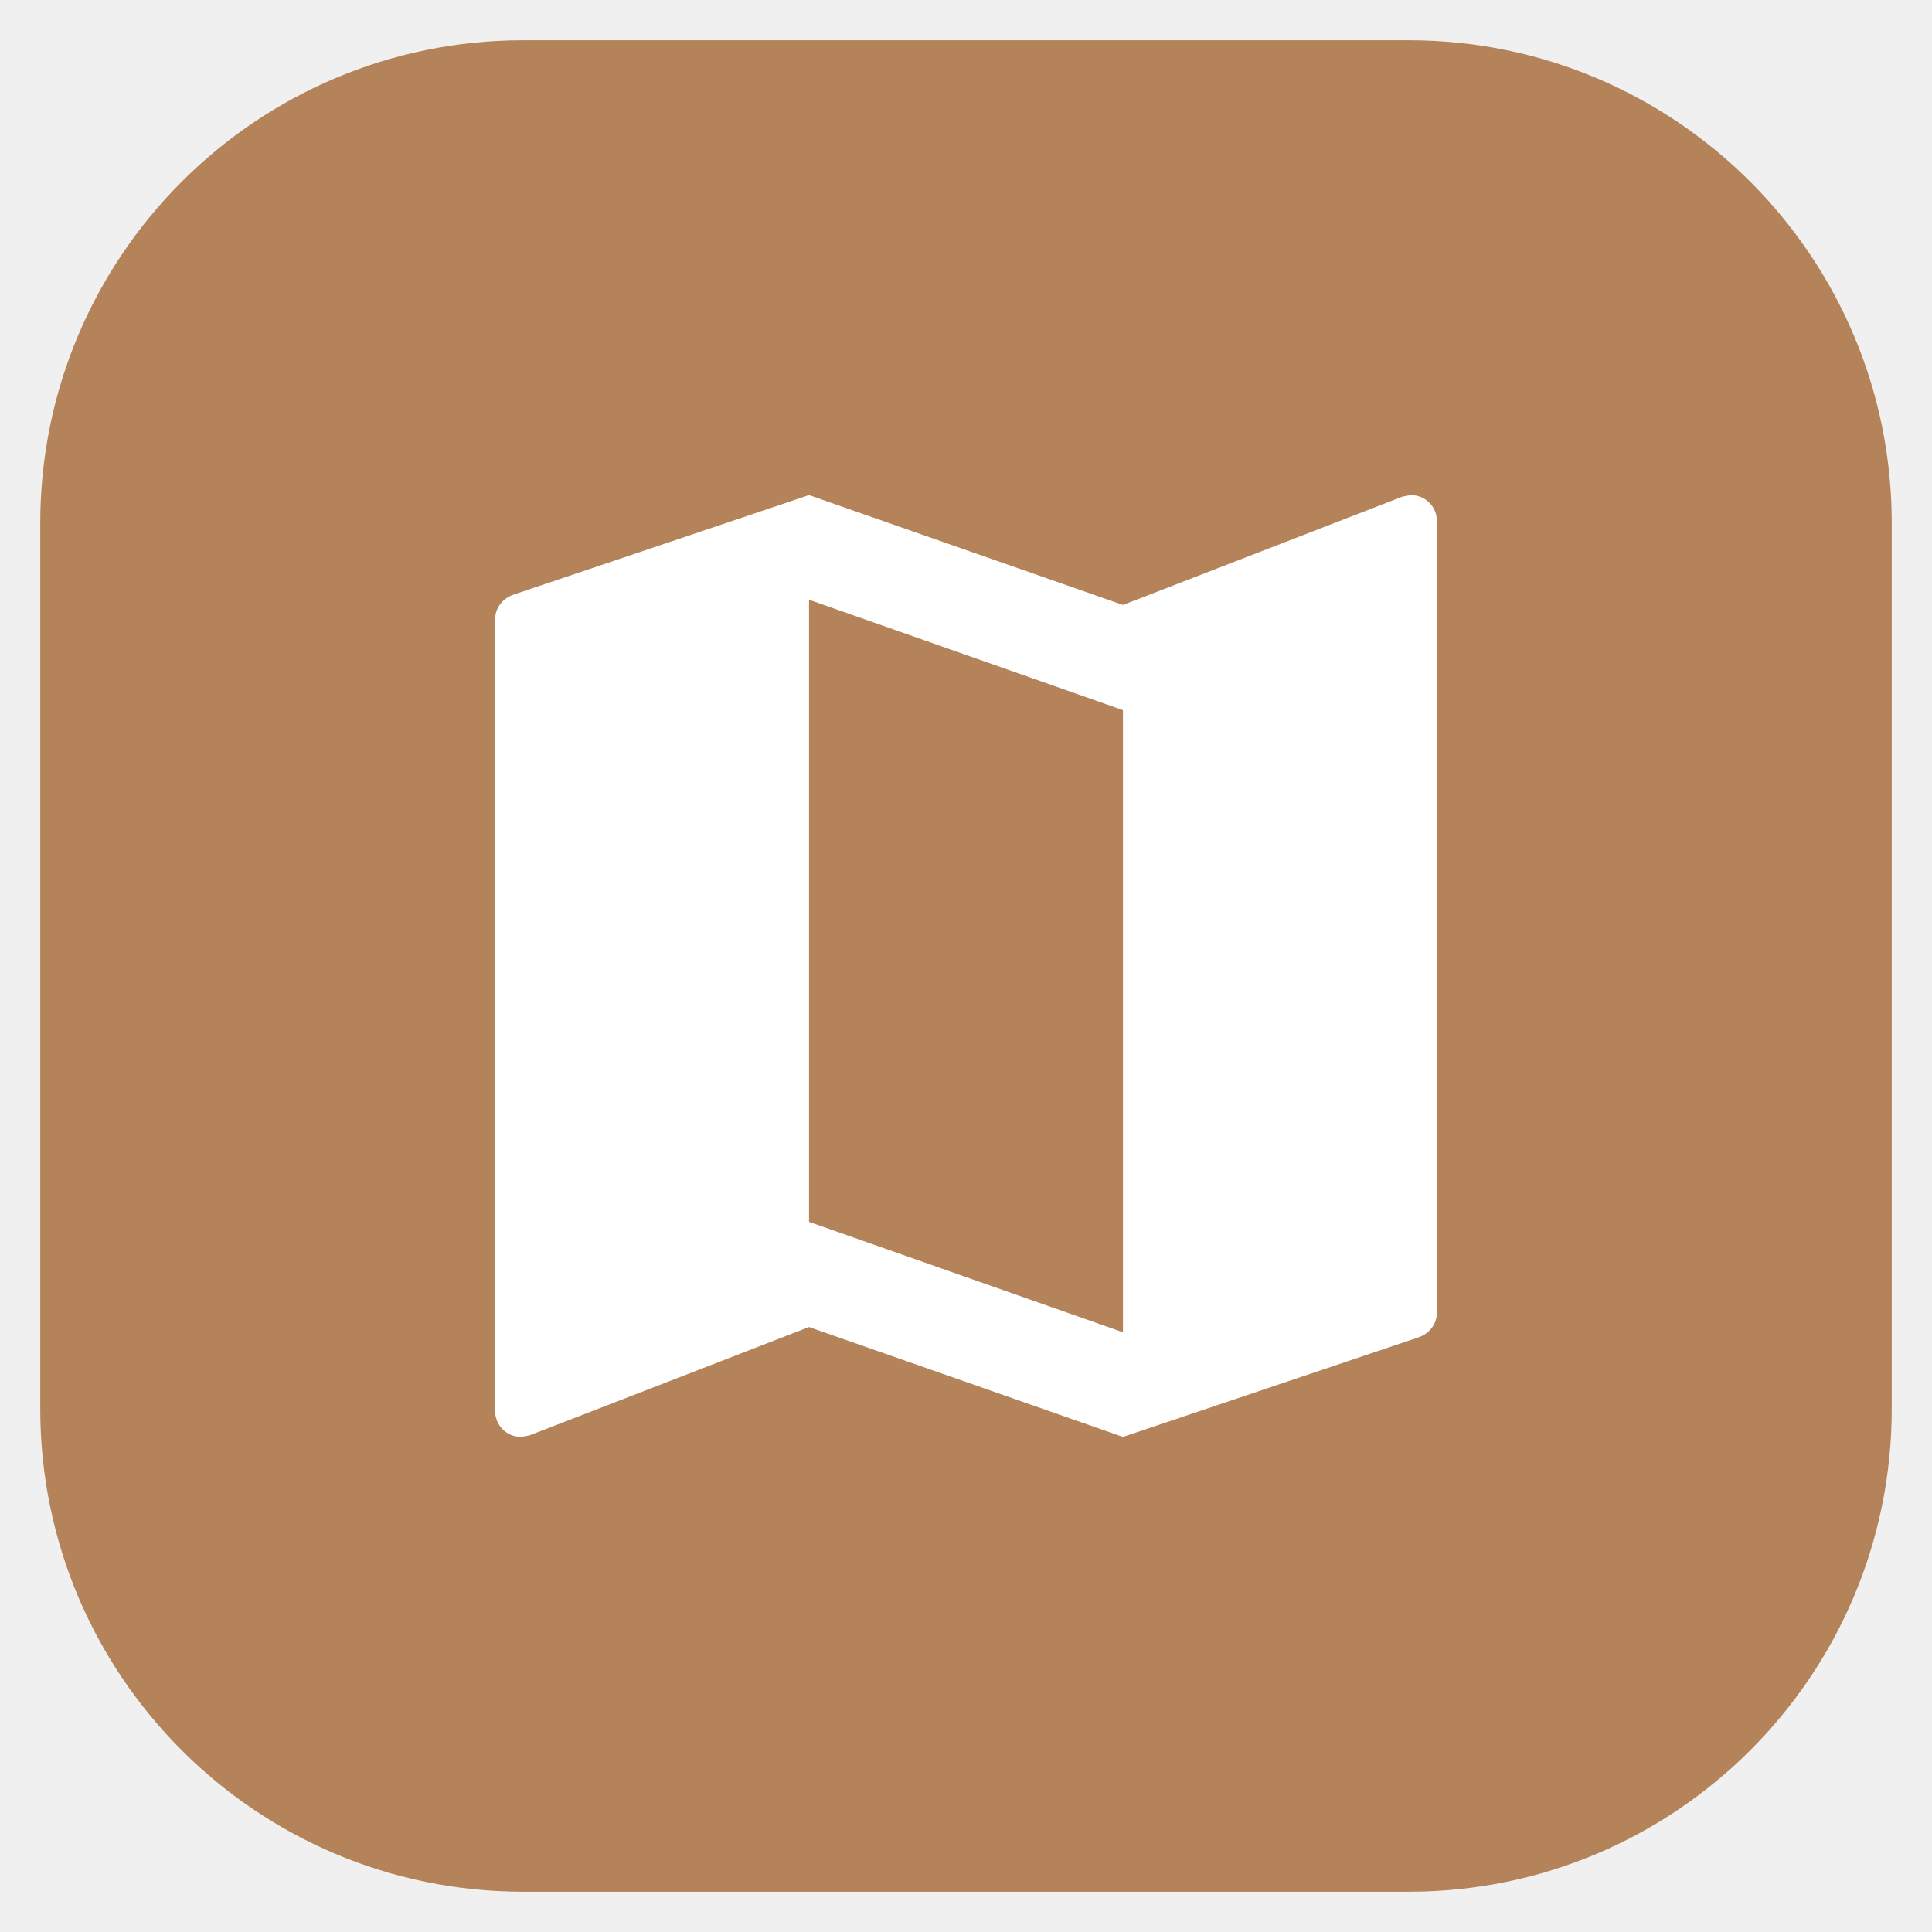
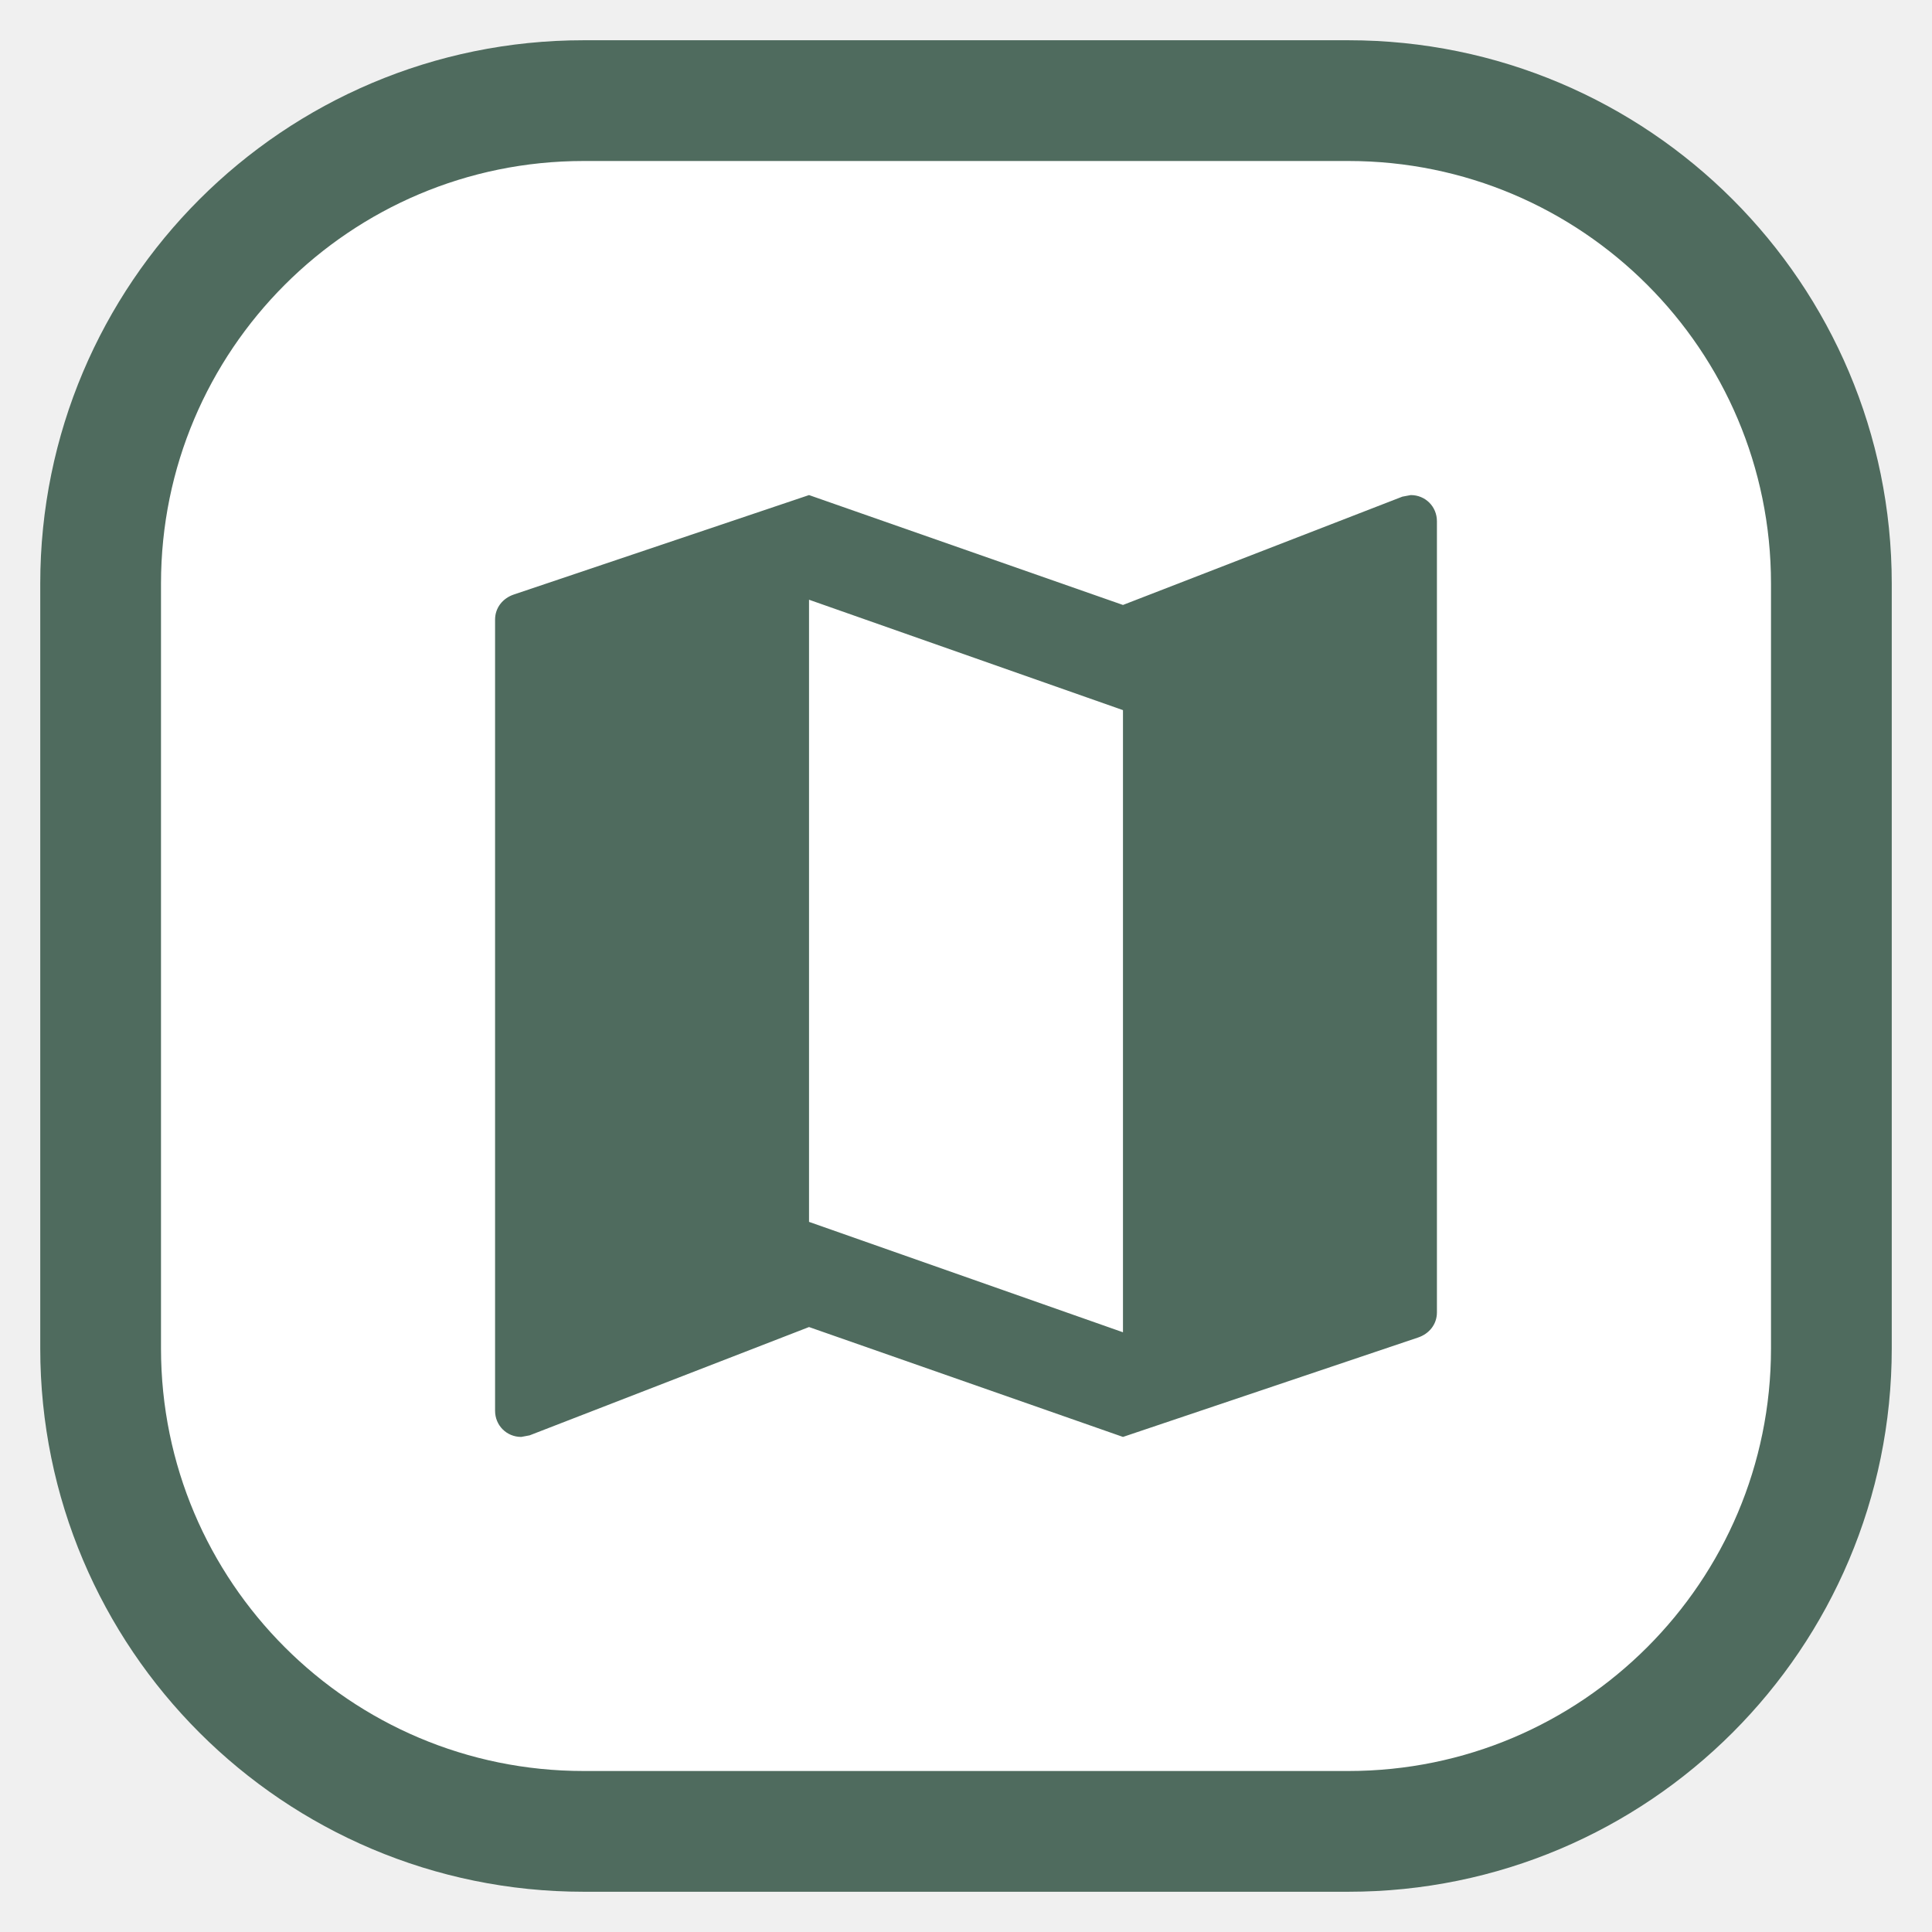
<svg xmlns="http://www.w3.org/2000/svg" width="24" height="24" viewBox="0 0 24 24">
-   <rect x="0.5" y="0.5" width="23" height="23" rx="6" fill="#b5835a" />
+   <rect x="1.25" y="1.25" width="21.5" height="21.5" rx="6" fill="#ffffff" stroke="#4f6b5e" stroke-width="1.5" />
  <g transform="translate(4.2 4.2) scale(0.65)">
-     <path fill="#ffffff" d="M20.5 3l-.16.03L15 5.1 9 3 3.36 4.9c-.21.07-.36.25-.36.48V20.5c0 .28.22.5.5.5l.16-.03L9 18.9l6 2.1 5.64-1.9c.21-.07.36-.25.36-.48V3.5c0-.28-.22-.5-.5-.5zM15 19l-6-2.11V5l6 2.11V19z" />
+     <path fill="#4f6b5e" d="M20.5 3l-.16.03L15 5.1 9 3 3.36 4.9c-.21.07-.36.25-.36.48V20.5c0 .28.22.5.5.5l.16-.03L9 18.9l6 2.1 5.64-1.9c.21-.07.36-.25.36-.48V3.5c0-.28-.22-.5-.5-.5zM15 19l-6-2.11V5l6 2.11V19z" />
  </g>
</svg>
